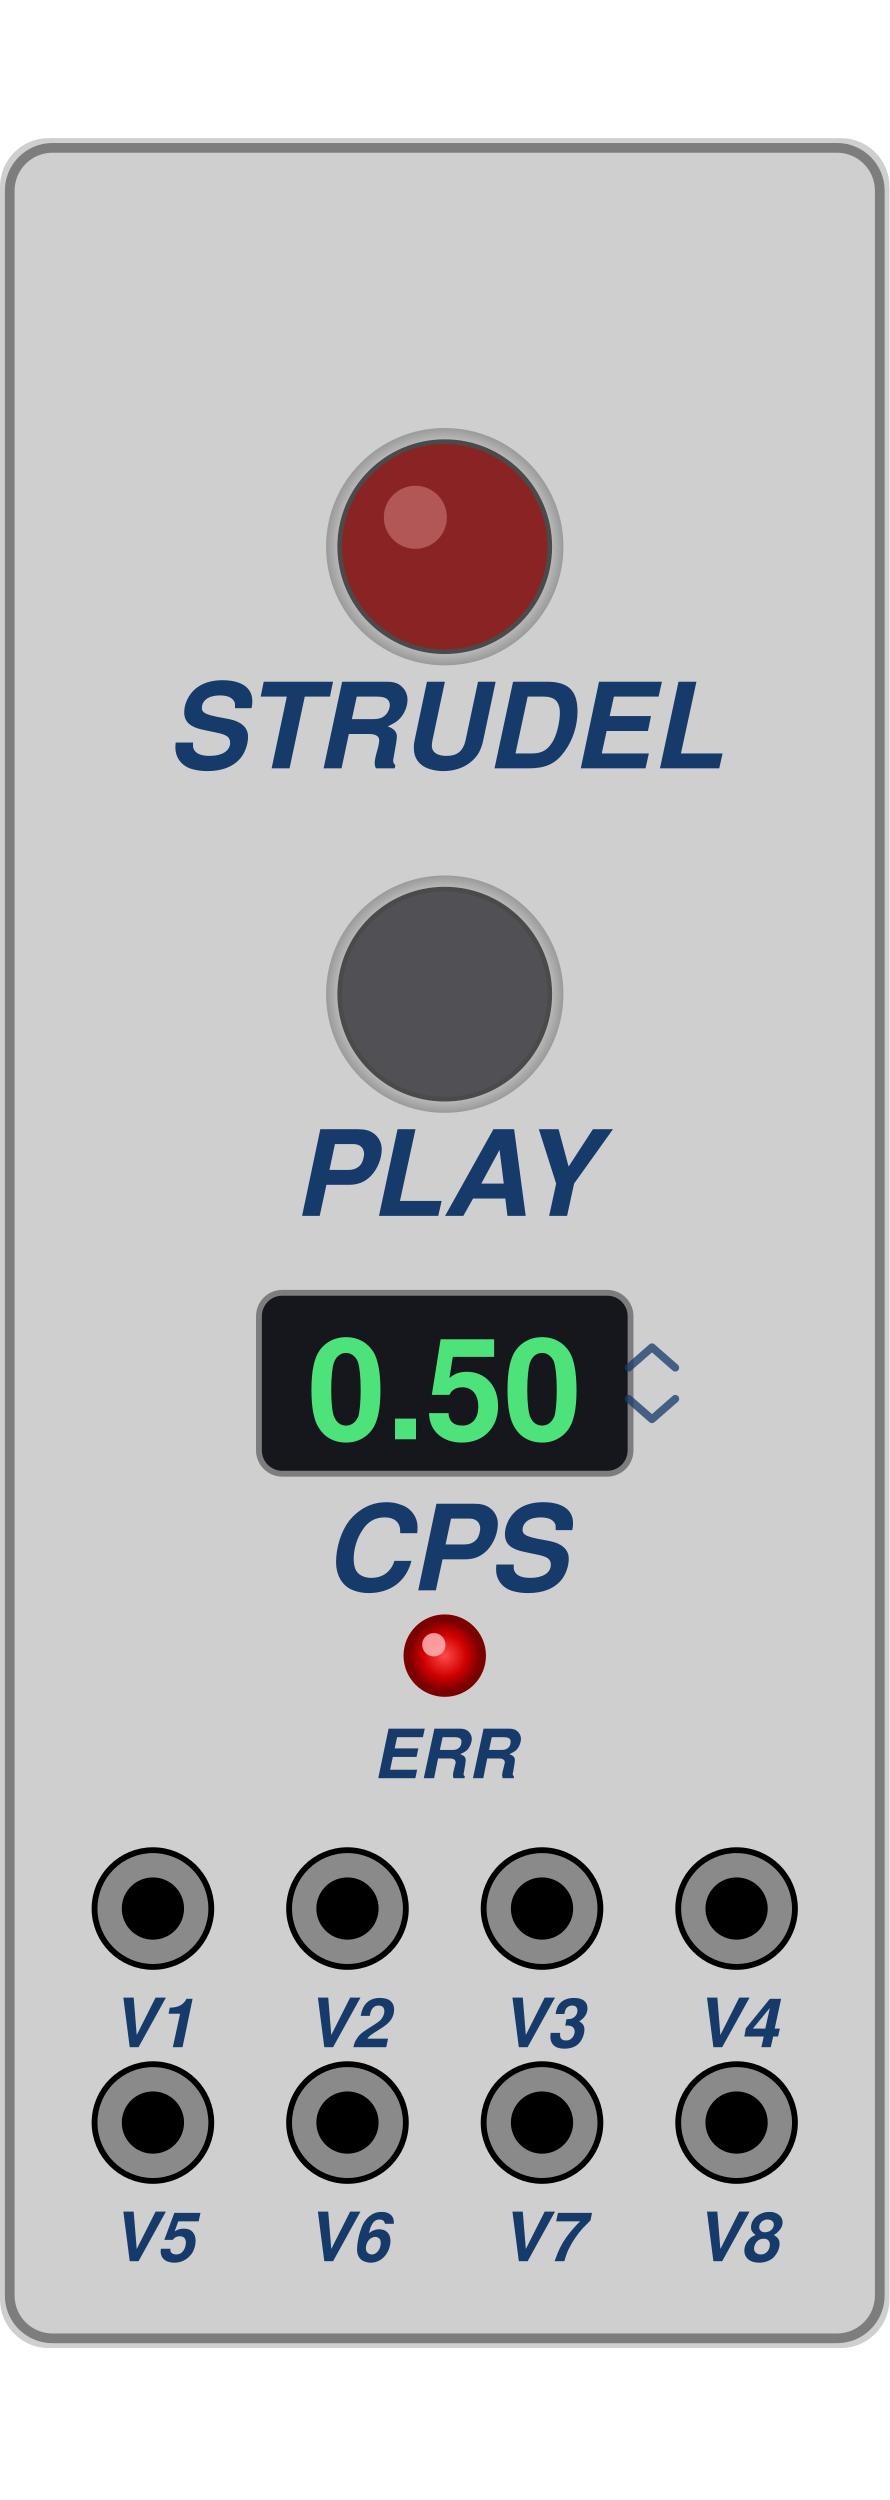
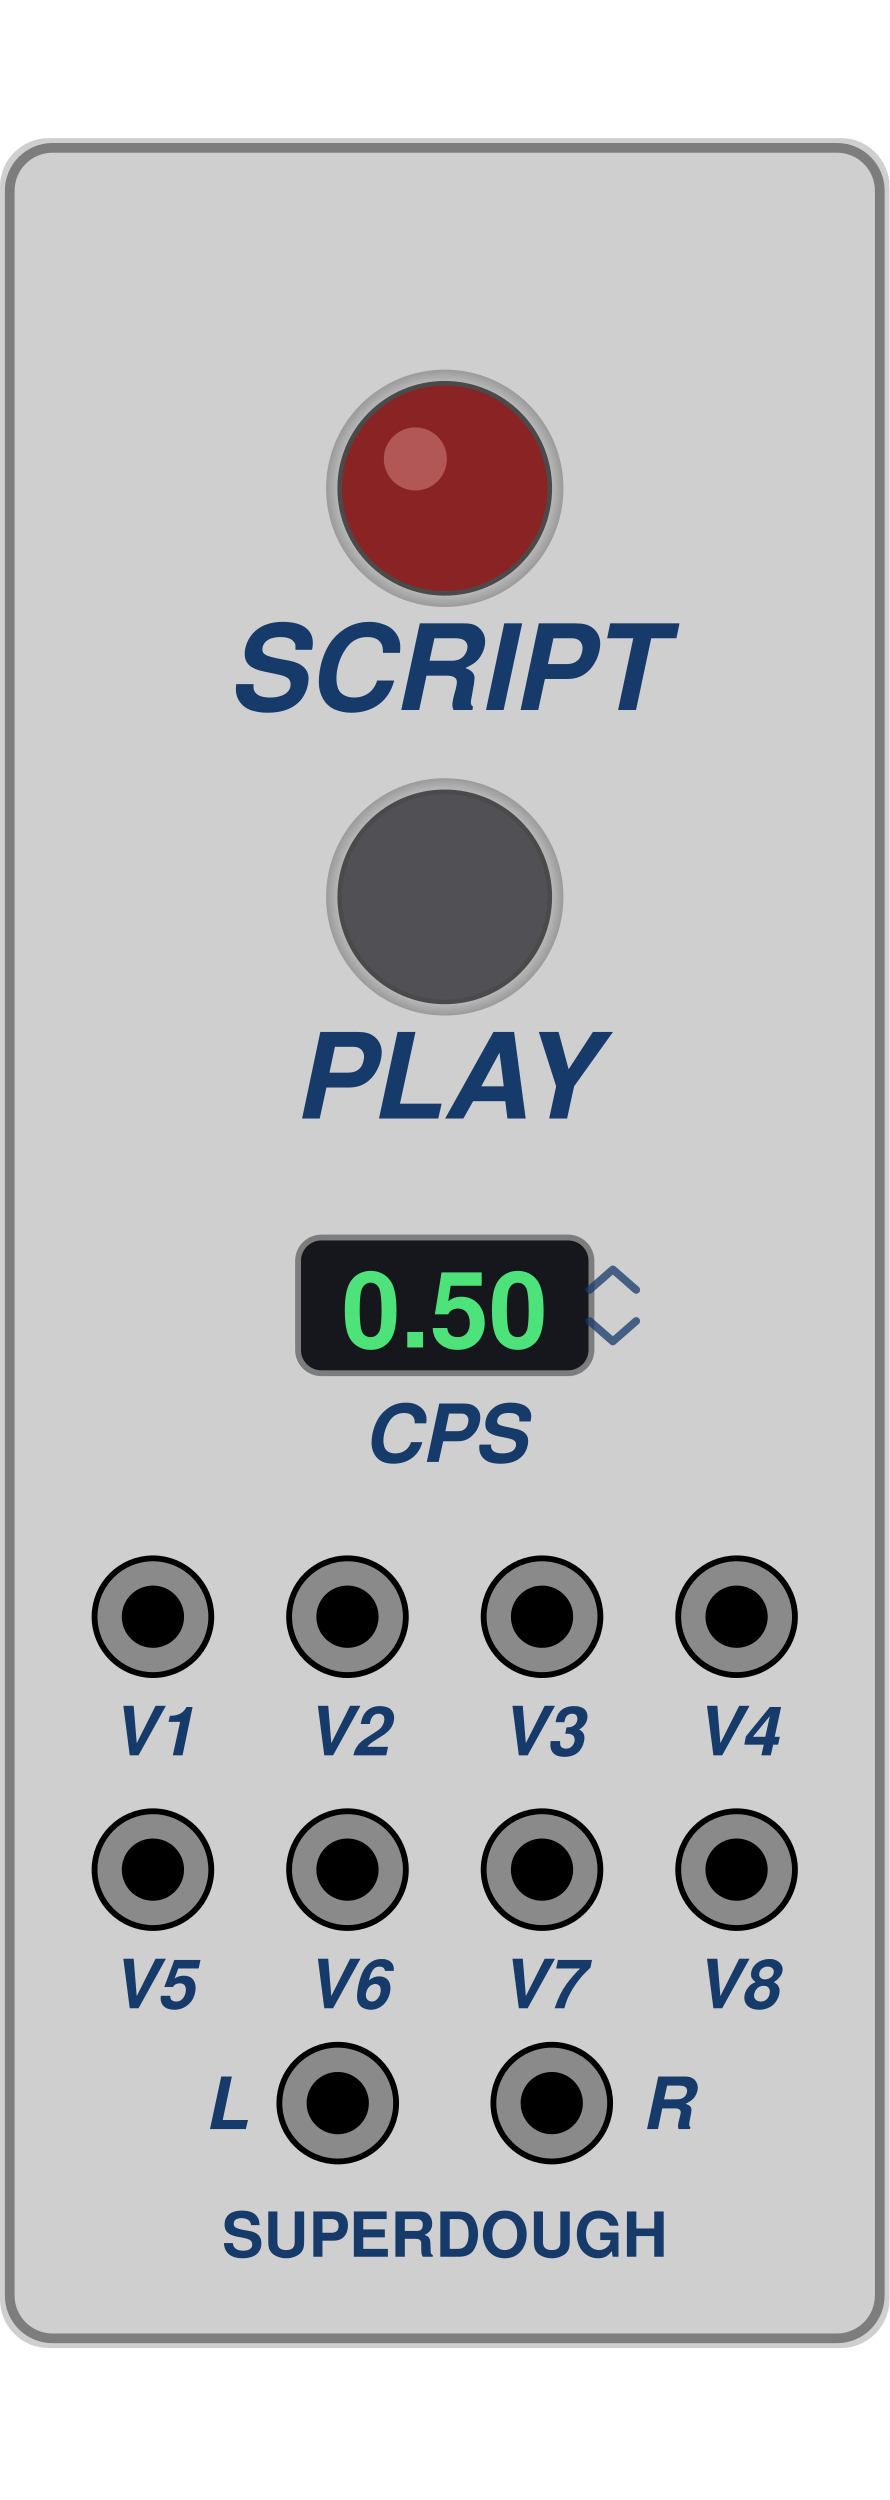
<svg xmlns="http://www.w3.org/2000/svg" width="45.72mm" height="128.5mm" viewBox="3.9 0 45.72 128.5" font-family="Arial Narrow, Helvetica, Arial, sans-serif">
  <defs>
    <linearGradient id="metalStripV" x1="0" y1="0" x2="1" y2="0">
      <stop offset="0" stop-color="#f8f8f8" />
      <stop offset="0.45" stop-color="#d8dbdd" />
      <stop offset="0.7" stop-color="#f4f4f4" />
      <stop offset="1" stop-color="#9a9a9a" />
    </linearGradient>
    <linearGradient id="metalStripH" x1="0" y1="0" x2="0" y2="1">
      <stop offset="0" stop-color="#f8f8f8" />
      <stop offset="0.45" stop-color="#d8dbdd" />
      <stop offset="0.7" stop-color="#f4f4f4" />
      <stop offset="1" stop-color="#9a9a9a" />
    </linearGradient>
    <radialGradient id="metalDisc">
      <stop offset="0" stop-color="#f8f8f8" />
      <stop offset="0.45" stop-color="#d8dbdd" />
      <stop offset="0.7" stop-color="#f4f4f4" />
      <stop offset="1" stop-color="#9a9a9a" />
    </radialGradient>
    <radialGradient id="blueRing">
      <stop offset="0" stop-color="#1688cc" />
      <stop offset="0.55" stop-color="#006da8" />
      <stop offset="1" stop-color="#003d62" />
    </radialGradient>
    <radialGradient id="orangeRing">
      <stop offset="0" stop-color="#f2953a" />
      <stop offset="0.55" stop-color="#d06b00" />
      <stop offset="1" stop-color="#6f3800" />
    </radialGradient>
    <radialGradient id="greenRing">
      <stop offset="0" stop-color="#3ec06a" />
      <stop offset="0.55" stop-color="#149146" />
      <stop offset="1" stop-color="#0a4a24" />
    </radialGradient>
    <radialGradient id="purpleRing">
      <stop offset="0" stop-color="#a07ae0" />
      <stop offset="0.55" stop-color="#7548c0" />
      <stop offset="1" stop-color="#3d2268" />
    </radialGradient>
    <radialGradient id="blueDial">
      <stop offset="0" stop-color="#1d79b7" />
      <stop offset="0.6" stop-color="#00639a" />
      <stop offset="1" stop-color="#00456e" />
    </radialGradient>
    <radialGradient id="knobCap">
      <stop offset="0" stop-color="#f8f8f8" />
      <stop offset="0.4" stop-color="#bfc3c5" />
      <stop offset="0.62" stop-color="#f4f4f4" />
      <stop offset="1" stop-color="#777777" />
    </radialGradient>
    <radialGradient id="redLed">
      <stop offset="0" stop-color="#ff4a4a" />
      <stop offset="0.55" stop-color="#d00000" />
      <stop offset="1" stop-color="#650000" />
    </radialGradient>
    <radialGradient id="greenLed">
      <stop offset="0" stop-color="#5cf07a" />
      <stop offset="0.55" stop-color="#12a531" />
      <stop offset="1" stop-color="#054d15" />
    </radialGradient>
    <radialGradient id="orangeLed">
      <stop offset="0" stop-color="#ffbf5c" />
      <stop offset="0.55" stop-color="#ef7d00" />
      <stop offset="1" stop-color="#7a3a00" />
    </radialGradient>
  </defs>
  <g transform="translate(3.9 7.0994)">
    <rect x="0" y="0" width="45.72" height="113.591" rx="2.5" fill="#cfcfcf" />
    <rect x="0.5" y="0.5" width="44.72" height="112.591" rx="2.2" fill="none" stroke="#7d7d7d" stroke-width="0.5" />
    <g data-wcoast-param="edit">
-       <circle cx="22.86" cy="21" r="6.10" fill="url(#metalDisc)" pointer-events="none" data-wcoast-role="button-metal" />
-       <circle cx="22.86" cy="21" r="5.4" fill="#8a2424" stroke="#4a4a4a" stroke-width="0.237" data-wcoast-role="step-indicator" data-wcoast-step="on" data-wcoast-off="#8a2424" />
-       <circle cx="21.35" cy="19.49" r="1.62" fill="#ffb4b4" opacity="0.35" data-wcoast-role="led-gloss" pointer-events="none" />
-       <text x="22.86" y="32.396" font-size="6.106" font-weight="700" font-style="italic" fill="#163a69" text-anchor="middle" font-family="Arial Narrow, Helvetica, Arial, sans-serif" data-wcoast-label-for="edit">STRUDEL</text>
+       <circle cx="22.86" cy="18" r="6.10" fill="url(#metalDisc)" pointer-events="none" data-wcoast-role="button-metal" />
+       <circle cx="22.86" cy="18" r="5.4" fill="#8a2424" stroke="#4a4a4a" stroke-width="0.237" data-wcoast-role="step-indicator" data-wcoast-step="on" data-wcoast-off="#8a2424" />
+       <circle cx="21.35" cy="16.49" r="1.62" fill="#ffb4b4" opacity="0.35" data-wcoast-role="led-gloss" pointer-events="none" />
+       <text x="22.86" y="29.396" font-size="6.106" font-weight="700" font-style="italic" fill="#163a69" text-anchor="middle" font-family="Arial Narrow, Helvetica, Arial, sans-serif" data-wcoast-label-for="edit">SCRIPT</text>
    </g>
    <g data-wcoast-param="run">
-       <circle cx="22.86" cy="44" r="6.10" fill="url(#metalDisc)" pointer-events="none" data-wcoast-role="button-metal" />
-       <circle cx="22.86" cy="44" r="5.4" fill="#505055" stroke="#4a4a4a" stroke-width="0.237" data-wcoast-role="step-indicator" data-wcoast-step="on" />
-       <circle cx="21.35" cy="42.49" r="1.62" fill="#ffb4b4" opacity="0" data-wcoast-role="led-gloss" pointer-events="none" />
-       <text x="22.86" y="55.396" font-size="6.106" font-weight="700" font-style="italic" fill="#163a69" text-anchor="middle" font-family="Arial Narrow, Helvetica, Arial, sans-serif" data-wcoast-label-for="run">PLAY</text>
+       <circle cx="22.86" cy="39" r="6.10" fill="url(#metalDisc)" pointer-events="none" data-wcoast-role="button-metal" />
+       <circle cx="22.86" cy="39" r="5.4" fill="#505055" stroke="#4a4a4a" stroke-width="0.237" data-wcoast-role="step-indicator" data-wcoast-step="on" />
+       <circle cx="21.35" cy="37.49" r="1.62" fill="#ffb4b4" opacity="0" data-wcoast-role="led-gloss" pointer-events="none" />
+       <text x="22.86" y="50.396" font-size="6.106" font-weight="700" font-style="italic" fill="#163a69" text-anchor="middle" font-family="Arial Narrow, Helvetica, Arial, sans-serif" data-wcoast-label-for="run">PLAY</text>
    </g>
-     <g data-wcoast-param="cps" data-wcoast-role="readout" data-wcoast-cx="22.86" data-wcoast-cy="64.00" data-wcoast-w="19.1">
-       <rect x="13.31" y="59.35" width="19.1" height="9.3" rx="1.2" fill="#15171c" stroke="#7d7d7d" stroke-width="0.3" />
-       <text x="22.86" y="66.88" data-wcoast-role="readout-text" font-size="7.25" font-weight="700" fill="#4ee37a" text-anchor="middle" font-family="Arial Narrow, Helvetica, Arial, sans-serif">0.50</text>
+     <g data-wcoast-param="cps" data-wcoast-role="readout" data-wcoast-cx="22.86" data-wcoast-cy="60.00" data-wcoast-w="15.08">
+       <rect x="15.32" y="56.51" width="15.08" height="6.975" rx="1.2" fill="#15171c" stroke="#7d7d7d" stroke-width="0.3" />
+       <text x="22.86" y="62.16" data-wcoast-role="readout-text" font-size="5.44" font-weight="700" fill="#4ee37a" text-anchor="middle" font-family="Arial Narrow, Helvetica, Arial, sans-serif">0.50</text>
      <g data-wcoast-role="readout-up">
-         <rect x="31.41" y="60.78" width="4.2" height="3.8" fill="none" pointer-events="all" />
-         <path d="M 32.31 63.20 L 33.51 62.15 L 34.71 63.20" fill="none" stroke="#163a69" stroke-width="0.4" stroke-linecap="round" stroke-linejoin="round" opacity="0.75" />
+         <rect x="29.40" y="56.78" width="4.2" height="3.8" fill="none" pointer-events="all" />
+         <path d="M 30.30 59.20 L 31.50 58.15 L 32.70 59.20" fill="none" stroke="#163a69" stroke-width="0.4" stroke-linecap="round" stroke-linejoin="round" opacity="0.75" />
      </g>
      <g data-wcoast-role="readout-down">
-         <rect x="31.41" y="63.43" width="4.2" height="3.8" fill="none" pointer-events="all" />
-         <path d="M 32.31 64.80 L 33.51 65.85 L 34.71 64.80" fill="none" stroke="#163a69" stroke-width="0.4" stroke-linecap="round" stroke-linejoin="round" opacity="0.75" />
+         <rect x="29.40" y="59.42" width="4.2" height="3.8" fill="none" pointer-events="all" />
+         <path d="M 30.30 60.80 L 31.50 61.85 L 32.70 60.80" fill="none" stroke="#163a69" stroke-width="0.4" stroke-linecap="round" stroke-linejoin="round" opacity="0.75" />
      </g>
-       <text x="22.86" y="74.646" font-size="6.106" font-weight="700" font-style="italic" fill="#163a69" text-anchor="middle" font-family="Arial Narrow, Helvetica, Arial, sans-serif" data-wcoast-label-for="cps">CPS</text>
+       <text x="22.86" y="68.044" font-size="4.106" font-weight="700" font-style="italic" fill="#163a69" text-anchor="middle" font-family="Arial Narrow, Helvetica, Arial, sans-serif" data-wcoast-label-for="cps">CPS</text>
    </g>
-     <g data-wcoast-param="status">
-       <circle cx="22.86" cy="78" r="2" fill="url(#redLed)" stroke="#7c0000" stroke-width="0.237" data-wcoast-role="step-indicator" data-wcoast-step="error" />
-       <circle cx="22.30" cy="77.44" r="0.60" fill="#ffb4b4" opacity="0.85" data-wcoast-role="led-gloss" pointer-events="none" />
-       <text x="22.86" y="84.3" font-size="3.506" font-weight="700" font-style="italic" fill="#163a69" text-anchor="middle" font-family="Arial Narrow, Helvetica, Arial, sans-serif">ERR</text>
+     <g data-wcoast-port="noteOut" data-wcoast-cx="7.859999999999999" data-wcoast-cy="76">
+       <circle cx="7.86" cy="76" r="3" fill="#8a8a8a" stroke="#000000" stroke-width="0.3" />
+       <circle cx="7.86" cy="76" r="1.6" fill="#000000" />
    </g>
-     <g data-wcoast-port="noteOut" data-wcoast-cx="7.859999999999999" data-wcoast-cy="91">
-       <circle cx="7.86" cy="91" r="3" fill="#8a8a8a" stroke="#000000" stroke-width="0.3" />
-       <circle cx="7.86" cy="91" r="1.6" fill="#000000" />
+     <text x="7.86" y="83.124" font-size="3.506" font-weight="700" font-style="italic" fill="#163a69" text-anchor="middle" font-family="Arial Narrow, Helvetica, Arial, sans-serif" data-wcoast-label-for="noteOut">V1</text>
+     <g data-wcoast-port="noteOut2" data-wcoast-cx="17.86" data-wcoast-cy="76">
+       <circle cx="17.86" cy="76" r="3" fill="#8a8a8a" stroke="#000000" stroke-width="0.3" />
+       <circle cx="17.86" cy="76" r="1.6" fill="#000000" />
    </g>
-     <text x="7.86" y="98.124" font-size="3.506" font-weight="700" font-style="italic" fill="#163a69" text-anchor="middle" font-family="Arial Narrow, Helvetica, Arial, sans-serif" data-wcoast-label-for="noteOut">V1</text>
-     <g data-wcoast-port="noteOut2" data-wcoast-cx="17.86" data-wcoast-cy="91">
-       <circle cx="17.86" cy="91" r="3" fill="#8a8a8a" stroke="#000000" stroke-width="0.3" />
-       <circle cx="17.86" cy="91" r="1.6" fill="#000000" />
+     <text x="17.86" y="83.124" font-size="3.506" font-weight="700" font-style="italic" fill="#163a69" text-anchor="middle" font-family="Arial Narrow, Helvetica, Arial, sans-serif" data-wcoast-label-for="noteOut2">V2</text>
+     <g data-wcoast-port="noteOut3" data-wcoast-cx="27.86" data-wcoast-cy="76">
+       <circle cx="27.86" cy="76" r="3" fill="#8a8a8a" stroke="#000000" stroke-width="0.3" />
+       <circle cx="27.86" cy="76" r="1.6" fill="#000000" />
    </g>
-     <text x="17.86" y="98.124" font-size="3.506" font-weight="700" font-style="italic" fill="#163a69" text-anchor="middle" font-family="Arial Narrow, Helvetica, Arial, sans-serif" data-wcoast-label-for="noteOut2">V2</text>
-     <g data-wcoast-port="noteOut3" data-wcoast-cx="27.86" data-wcoast-cy="91">
-       <circle cx="27.86" cy="91" r="3" fill="#8a8a8a" stroke="#000000" stroke-width="0.3" />
-       <circle cx="27.86" cy="91" r="1.6" fill="#000000" />
+     <text x="27.86" y="83.124" font-size="3.506" font-weight="700" font-style="italic" fill="#163a69" text-anchor="middle" font-family="Arial Narrow, Helvetica, Arial, sans-serif" data-wcoast-label-for="noteOut3">V3</text>
+     <g data-wcoast-port="noteOut4" data-wcoast-cx="37.86" data-wcoast-cy="76">
+       <circle cx="37.86" cy="76" r="3" fill="#8a8a8a" stroke="#000000" stroke-width="0.3" />
+       <circle cx="37.86" cy="76" r="1.6" fill="#000000" />
    </g>
-     <text x="27.86" y="98.124" font-size="3.506" font-weight="700" font-style="italic" fill="#163a69" text-anchor="middle" font-family="Arial Narrow, Helvetica, Arial, sans-serif" data-wcoast-label-for="noteOut3">V3</text>
-     <g data-wcoast-port="noteOut4" data-wcoast-cx="37.86" data-wcoast-cy="91">
-       <circle cx="37.86" cy="91" r="3" fill="#8a8a8a" stroke="#000000" stroke-width="0.3" />
-       <circle cx="37.86" cy="91" r="1.6" fill="#000000" />
+     <text x="37.86" y="83.124" font-size="3.506" font-weight="700" font-style="italic" fill="#163a69" text-anchor="middle" font-family="Arial Narrow, Helvetica, Arial, sans-serif" data-wcoast-label-for="noteOut4">V4</text>
+     <g data-wcoast-port="noteOut5" data-wcoast-cx="7.859999999999999" data-wcoast-cy="89">
+       <circle cx="7.86" cy="89" r="3" fill="#8a8a8a" stroke="#000000" stroke-width="0.3" />
+       <circle cx="7.86" cy="89" r="1.6" fill="#000000" />
    </g>
-     <text x="37.86" y="98.124" font-size="3.506" font-weight="700" font-style="italic" fill="#163a69" text-anchor="middle" font-family="Arial Narrow, Helvetica, Arial, sans-serif" data-wcoast-label-for="noteOut4">V4</text>
-     <g data-wcoast-port="noteOut5" data-wcoast-cx="7.859999999999999" data-wcoast-cy="102">
-       <circle cx="7.86" cy="102" r="3" fill="#8a8a8a" stroke="#000000" stroke-width="0.3" />
-       <circle cx="7.86" cy="102" r="1.6" fill="#000000" />
+     <text x="7.86" y="96.124" font-size="3.506" font-weight="700" font-style="italic" fill="#163a69" text-anchor="middle" font-family="Arial Narrow, Helvetica, Arial, sans-serif" data-wcoast-label-for="noteOut5">V5</text>
+     <g data-wcoast-port="noteOut6" data-wcoast-cx="17.86" data-wcoast-cy="89">
+       <circle cx="17.86" cy="89" r="3" fill="#8a8a8a" stroke="#000000" stroke-width="0.3" />
+       <circle cx="17.86" cy="89" r="1.6" fill="#000000" />
    </g>
-     <text x="7.86" y="109.124" font-size="3.506" font-weight="700" font-style="italic" fill="#163a69" text-anchor="middle" font-family="Arial Narrow, Helvetica, Arial, sans-serif" data-wcoast-label-for="noteOut5">V5</text>
-     <g data-wcoast-port="noteOut6" data-wcoast-cx="17.86" data-wcoast-cy="102">
-       <circle cx="17.86" cy="102" r="3" fill="#8a8a8a" stroke="#000000" stroke-width="0.3" />
-       <circle cx="17.86" cy="102" r="1.6" fill="#000000" />
+     <text x="17.86" y="96.124" font-size="3.506" font-weight="700" font-style="italic" fill="#163a69" text-anchor="middle" font-family="Arial Narrow, Helvetica, Arial, sans-serif" data-wcoast-label-for="noteOut6">V6</text>
+     <g data-wcoast-port="noteOut7" data-wcoast-cx="27.86" data-wcoast-cy="89">
+       <circle cx="27.86" cy="89" r="3" fill="#8a8a8a" stroke="#000000" stroke-width="0.3" />
+       <circle cx="27.86" cy="89" r="1.6" fill="#000000" />
    </g>
-     <text x="17.86" y="109.124" font-size="3.506" font-weight="700" font-style="italic" fill="#163a69" text-anchor="middle" font-family="Arial Narrow, Helvetica, Arial, sans-serif" data-wcoast-label-for="noteOut6">V6</text>
-     <g data-wcoast-port="noteOut7" data-wcoast-cx="27.86" data-wcoast-cy="102">
-       <circle cx="27.86" cy="102" r="3" fill="#8a8a8a" stroke="#000000" stroke-width="0.3" />
-       <circle cx="27.86" cy="102" r="1.6" fill="#000000" />
+     <text x="27.86" y="96.124" font-size="3.506" font-weight="700" font-style="italic" fill="#163a69" text-anchor="middle" font-family="Arial Narrow, Helvetica, Arial, sans-serif" data-wcoast-label-for="noteOut7">V7</text>
+     <g data-wcoast-port="noteOut8" data-wcoast-cx="37.86" data-wcoast-cy="89">
+       <circle cx="37.86" cy="89" r="3" fill="#8a8a8a" stroke="#000000" stroke-width="0.3" />
+       <circle cx="37.86" cy="89" r="1.6" fill="#000000" />
    </g>
-     <text x="27.86" y="109.124" font-size="3.506" font-weight="700" font-style="italic" fill="#163a69" text-anchor="middle" font-family="Arial Narrow, Helvetica, Arial, sans-serif" data-wcoast-label-for="noteOut7">V7</text>
-     <g data-wcoast-port="noteOut8" data-wcoast-cx="37.86" data-wcoast-cy="102">
-       <circle cx="37.86" cy="102" r="3" fill="#8a8a8a" stroke="#000000" stroke-width="0.3" />
-       <circle cx="37.86" cy="102" r="1.6" fill="#000000" />
+     <text x="37.86" y="96.124" font-size="3.506" font-weight="700" font-style="italic" fill="#163a69" text-anchor="middle" font-family="Arial Narrow, Helvetica, Arial, sans-serif" data-wcoast-label-for="noteOut8">V8</text>
+     <g data-wcoast-port="audioOutL" data-wcoast-cx="17.36" data-wcoast-cy="101">
+       <circle cx="17.36" cy="101" r="3" fill="#8a8a8a" stroke="#000000" stroke-width="0.3" />
+       <circle cx="17.36" cy="101" r="1.6" fill="#000000" />
    </g>
-     <text x="37.86" y="109.124" font-size="3.506" font-weight="700" font-style="italic" fill="#163a69" text-anchor="middle" font-family="Arial Narrow, Helvetica, Arial, sans-serif" data-wcoast-label-for="noteOut8">V8</text>
+     <text x="12.76" y="102.334" font-size="3.706" font-weight="700" font-style="italic" fill="#163a69" text-anchor="end" font-family="Arial Narrow, Helvetica, Arial, sans-serif" data-wcoast-label-for="audioOutL">L</text>
+     <g data-wcoast-port="audioOutR" data-wcoast-cx="28.36" data-wcoast-cy="101">
+       <circle cx="28.36" cy="101" r="3" fill="#8a8a8a" stroke="#000000" stroke-width="0.3" />
+       <circle cx="28.36" cy="101" r="1.6" fill="#000000" />
+     </g>
+     <text x="32.96" y="102.334" font-size="3.706" font-weight="700" font-style="italic" fill="#163a69" text-anchor="start" font-family="Arial Narrow, Helvetica, Arial, sans-serif" data-wcoast-label-for="audioOutR">R</text>
+     <text x="22.86" y="108.9" font-size="3.206" font-weight="700" fill="#163a69" text-anchor="middle" font-family="Arial Narrow, Helvetica, Arial, sans-serif">SUPERDOUGH</text>
  </g>
</svg>
